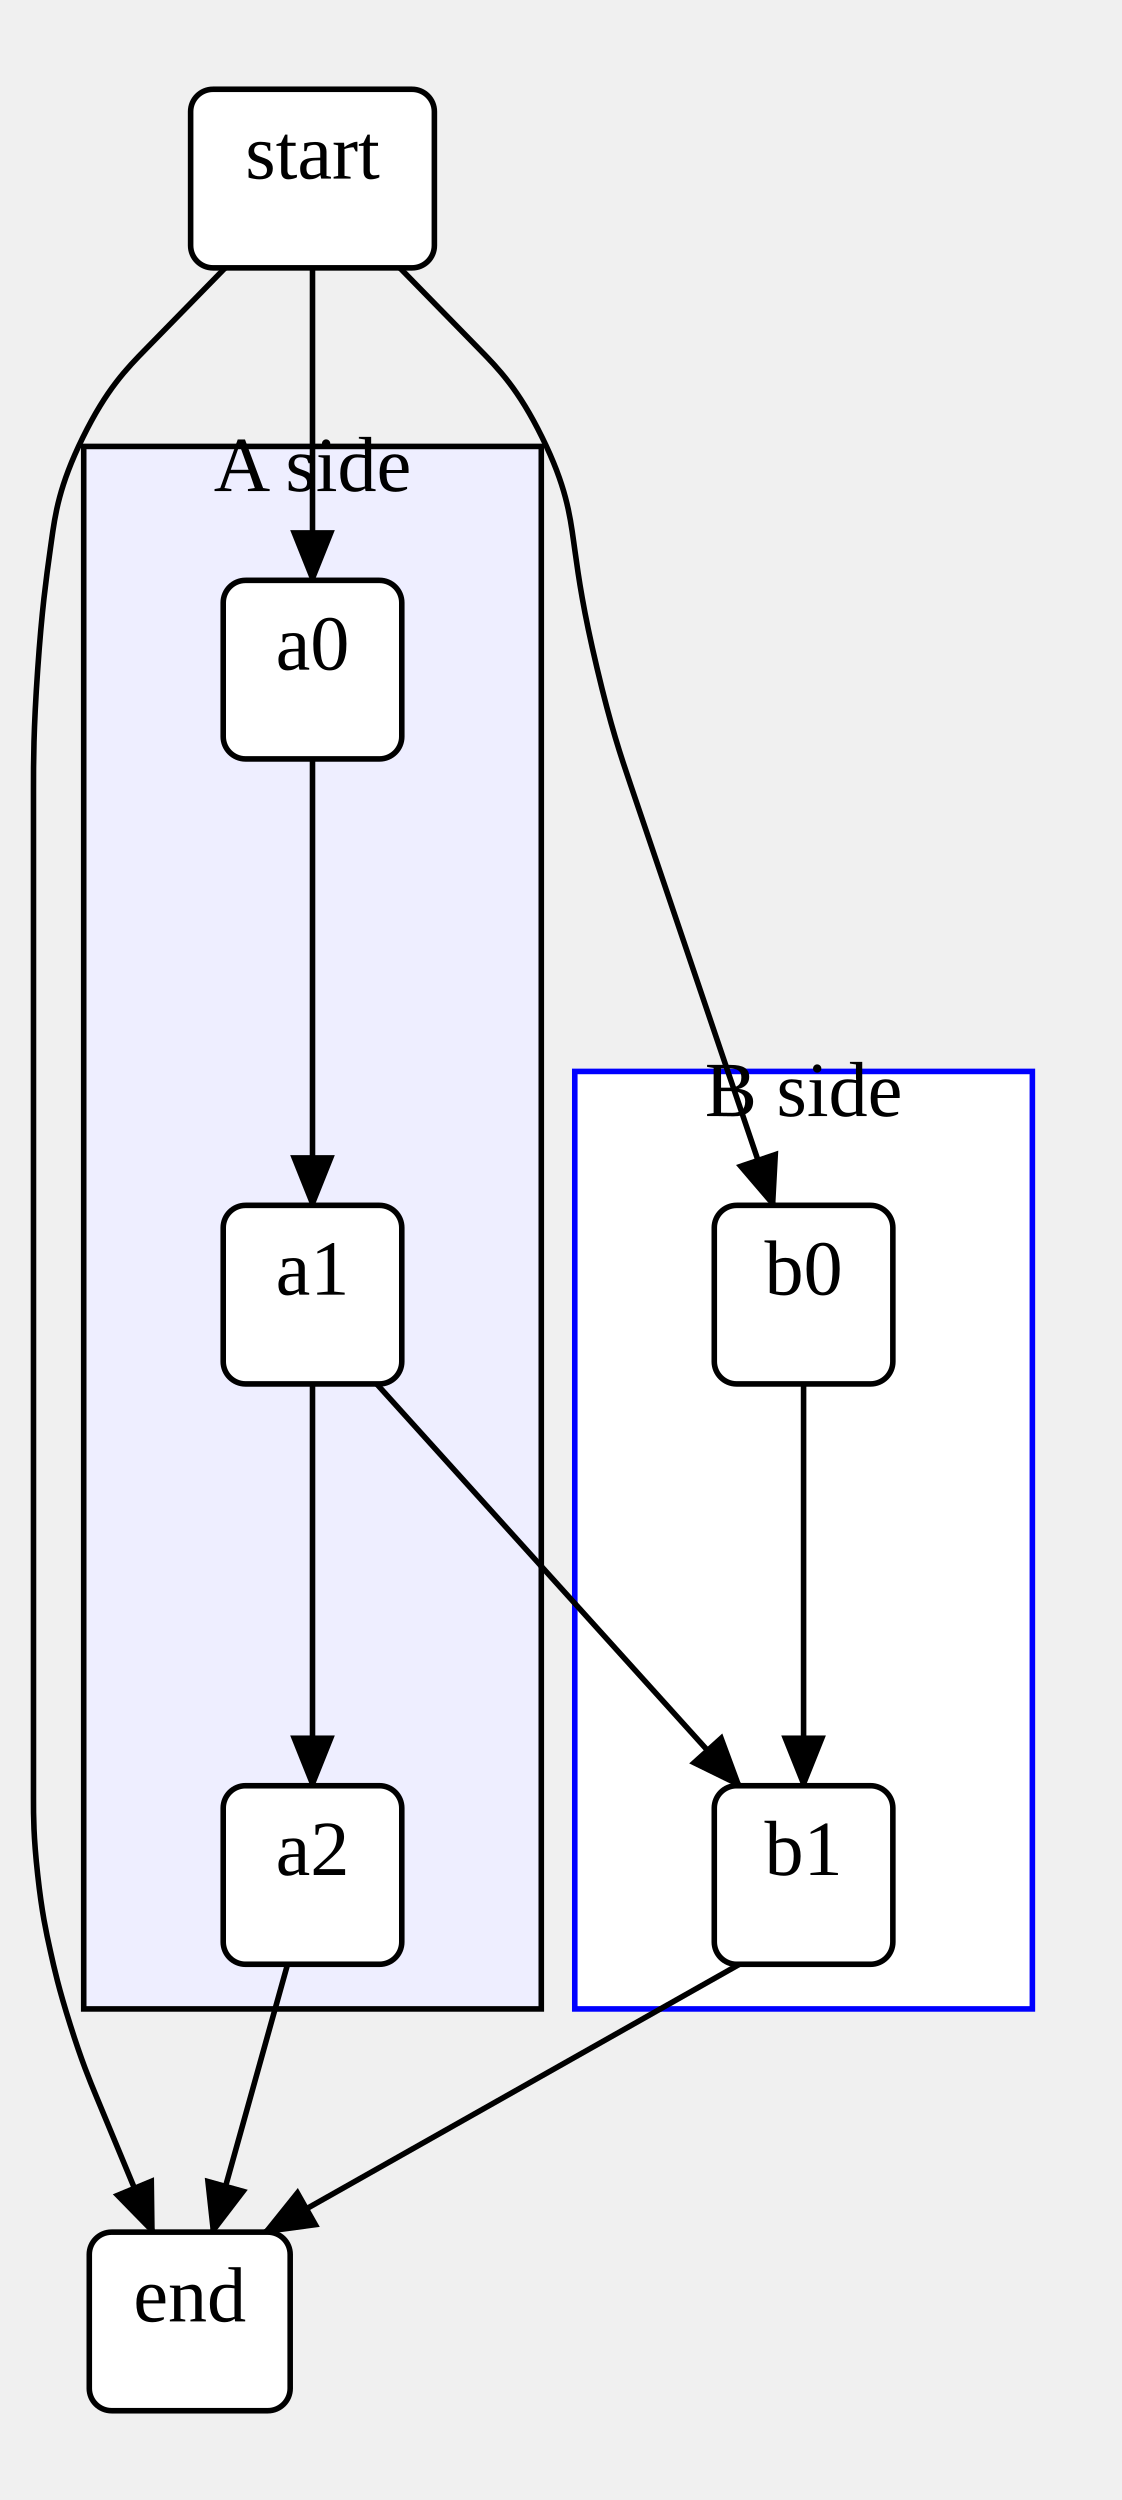
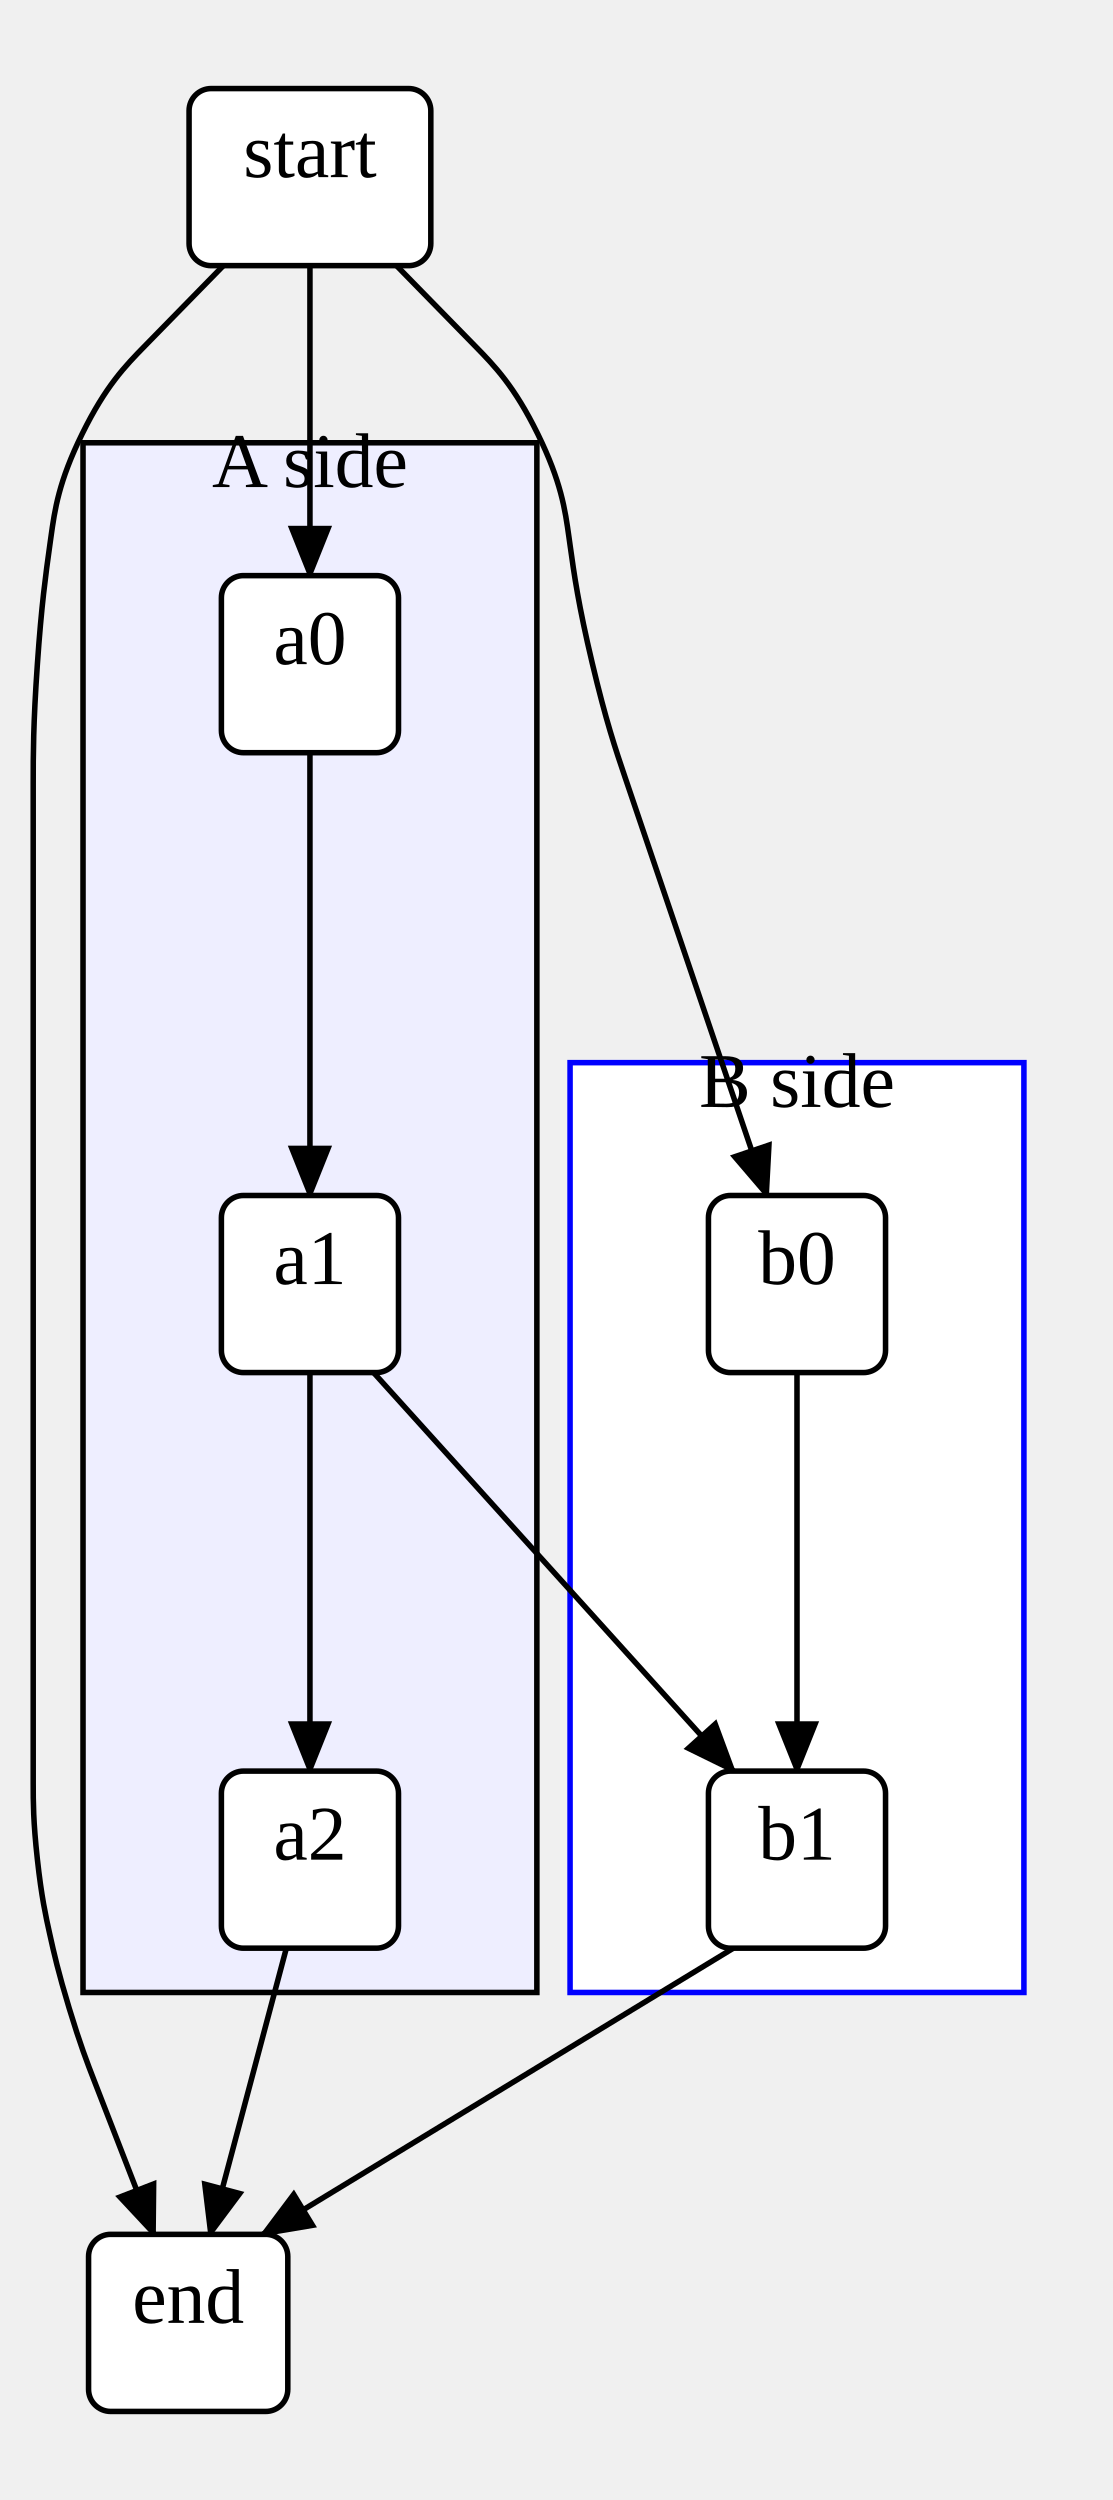
- <svg xmlns="http://www.w3.org/2000/svg" width="201" height="448">
+ <svg xmlns="http://www.w3.org/2000/svg" width="201" height="451.7">
  <style type="text/css">
		.edge { fill: none; }
	</style>
  <defs>
    <marker id="normal" markerWidth="10" markerHeight="8" refX="9" refY="4" orient="auto-start-reverse" markerUnits="userSpaceOnUse">
      <path d="M0,0 L0,8 L10,4 z" fill="context-stroke" />
    </marker>
    <marker id="vee" markerWidth="10" markerHeight="8" refX="9" refY="4" orient="auto-start-reverse" markerUnits="userSpaceOnUse">
      <path d="M0,0 L10,4 L0,8 L3,4 z" fill="context-stroke" />
    </marker>
    <marker id="dot" markerWidth="8" markerHeight="8" refX="7" refY="4" orient="auto-start-reverse" markerUnits="userSpaceOnUse">
      <circle cx="4" cy="4" r="3.5" fill="context-stroke" />
    </marker>
    <marker id="odot" markerWidth="8" markerHeight="8" refX="7" refY="4" orient="auto-start-reverse" markerUnits="userSpaceOnUse">
      <circle cx="4" cy="4" r="3" fill="white" stroke="context-stroke" />
    </marker>
  </defs>
  <g>
    <rect class="cluster" x="15" y="80" width="82" height="280" fill="#EEEEFF" stroke="#000000" />
    <text text-anchor="middle" alignment-baseline="middle" x="56" y="88" font-size="14" fill="#000000">A side</text>
    <rect class="cluster" x="103" y="192" width="82" height="168" fill="#FFFFFF" stroke="#0000FF" />
    <text text-anchor="middle" alignment-baseline="middle" x="144" y="200" font-size="14" fill="#000000">B side</text>
    <path class="edge" marker-end="url(#normal)" stroke="#000000" stroke-width="1" d="M56,48 L56,104 " />
    <path class="edge" marker-end="url(#normal)" stroke="#000000" stroke-width="1" d="M71.644,48 L85.822,62.5 C89.367,66.125 92.911,69.75 97.156,78.396 C101.401,87.042 102.102,92.064 102.803,97.085 L103,98.5 C103.75,103.875 104.5,109.25 106.994,119.764 C109.487,130.279 111.231,135.418 112.975,140.557 L138.571,216 " />
    <path class="edge" marker-end="url(#normal)" stroke="#000000" stroke-width="1" d="M56,136 L56,216 " />
    <path class="edge" marker-end="url(#normal)" stroke="#000000" stroke-width="1" d="M56,248 L56,320 " />
    <path class="edge" marker-end="url(#normal)" stroke="#000000" stroke-width="1" d="M144,248 L144,320 " />
    <path class="edge" marker-end="url(#normal)" stroke="#000000" stroke-width="1" d="M67.5,248 L132.5,320 " />
-     <path class="edge" marker-end="url(#normal)" stroke="#000000" stroke-width="1" d="M51.531,352 L38.125,400 " />
-     <path class="edge" marker-end="url(#normal)" stroke="#000000" stroke-width="1" d="M132.5,352 L47.5,400 " />
-     <path class="edge" marker-end="url(#normal)" stroke="#000000" stroke-width="1" d="M40.356,48 L26.178,62.5 C22.633,66.125 19.089,69.75 14.844,78.396 C10.599,87.042 9.898,92.064 9.197,97.085 L9,98.5 C8.25,103.875 7.5,109.25 6.75,120.052 C6,130.854 6,136.281 6,141.708 L6,232 L6,322.171 C6,325.628 6,329.085 6.75,335.918 C7.5,342.75 8.25,346.125 9,349.5 L9,349.5 C9.75,352.875 10.5,356.25 12.575,362.818 C14.651,369.386 15.976,372.579 17.302,375.773 L27.358,400 " />
+     <path class="edge" marker-end="url(#normal)" stroke="#000000" stroke-width="1" d="M51.739,352 L37.971,403.7 " />
+     <path class="edge" marker-end="url(#normal)" stroke="#000000" stroke-width="1" d="M132.5,352 L47.5,403.7 " />
+     <path class="edge" marker-end="url(#normal)" stroke="#000000" stroke-width="1" d="M40.356,48 L26.178,62.5 C22.633,66.125 19.089,69.75 14.844,78.396 C10.599,87.042 9.898,92.064 9.197,97.085 L9,98.5 C8.25,103.875 7.5,109.25 6.75,120.052 C6,130.854 6,136.281 6,141.708 L6,232 L6,322.171 C6,325.628 6,329.085 6.75,335.918 C7.5,342.75 8.25,346.125 9,349.5 L9,349.5 C9.75,352.875 10.5,356.25 12.501,362.848 C14.501,369.446 15.752,372.67 17.003,375.893 L27.792,403.7 " />
    <rect x="34.16" y="16" width="43.68" height="32" rx="4" class="node" fill="#FFFFFF" stroke="#000000" stroke-width="1" />
    <text text-anchor="middle" alignment-baseline="middle" x="56" y="32" font-size="14" fill="#000000">start</text>
    <rect x="40" y="104" width="32" height="32" rx="4" class="node" fill="#FFFFFF" stroke="#000000" stroke-width="1" />
    <text text-anchor="middle" alignment-baseline="middle" x="56" y="120" font-size="14" fill="#000000">a0</text>
    <rect x="128" y="216" width="32" height="32" rx="4" class="node" fill="#FFFFFF" stroke="#000000" stroke-width="1" />
    <text text-anchor="middle" alignment-baseline="middle" x="144" y="232" font-size="14" fill="#000000">b0</text>
    <rect x="40" y="216" width="32" height="32" rx="4" class="node" fill="#FFFFFF" stroke="#000000" stroke-width="1" />
    <text text-anchor="middle" alignment-baseline="middle" x="56" y="232" font-size="14" fill="#000000">a1</text>
    <rect x="40" y="320" width="32" height="32" rx="4" class="node" fill="#FFFFFF" stroke="#000000" stroke-width="1" />
    <text text-anchor="middle" alignment-baseline="middle" x="56" y="336" font-size="14" fill="#000000">a2</text>
    <rect x="128" y="320" width="32" height="32" rx="4" class="node" fill="#FFFFFF" stroke="#000000" stroke-width="1" />
    <text text-anchor="middle" alignment-baseline="middle" x="144" y="336" font-size="14" fill="#000000">b1</text>
-     <rect x="16" y="400" width="36" height="32" rx="4" class="node" fill="#FFFFFF" stroke="#000000" stroke-width="1" />
-     <text text-anchor="middle" alignment-baseline="middle" x="34" y="416" font-size="14" fill="#000000">end</text>
+     <rect x="16" y="403.7" width="36" height="32" rx="4" class="node" fill="#FFFFFF" stroke="#000000" stroke-width="1" />
+     <text text-anchor="middle" alignment-baseline="middle" x="34" y="419.7" font-size="14" fill="#000000">end</text>
  </g>
</svg>
